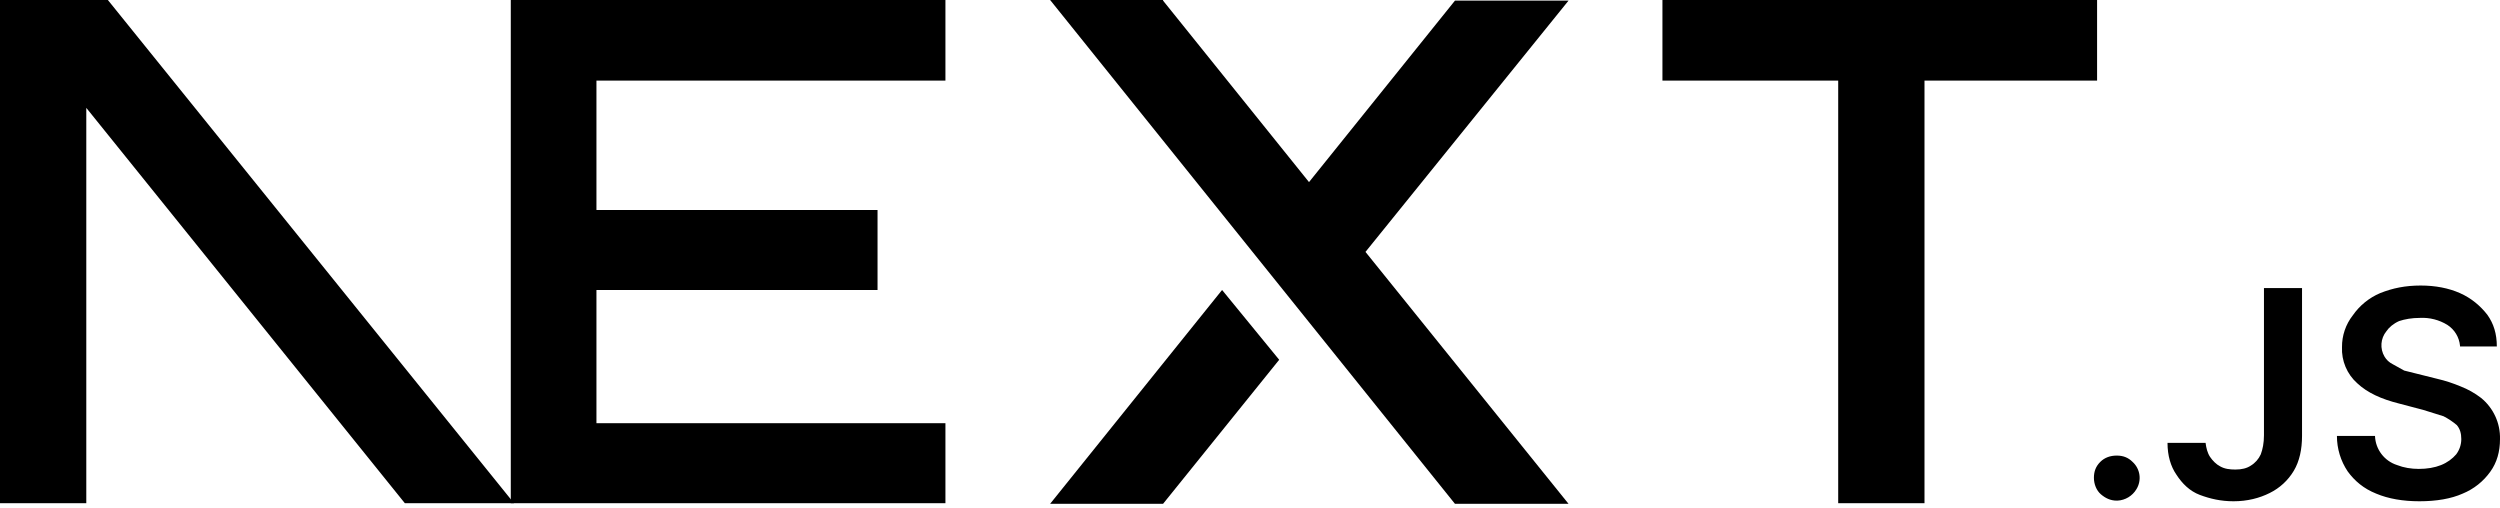
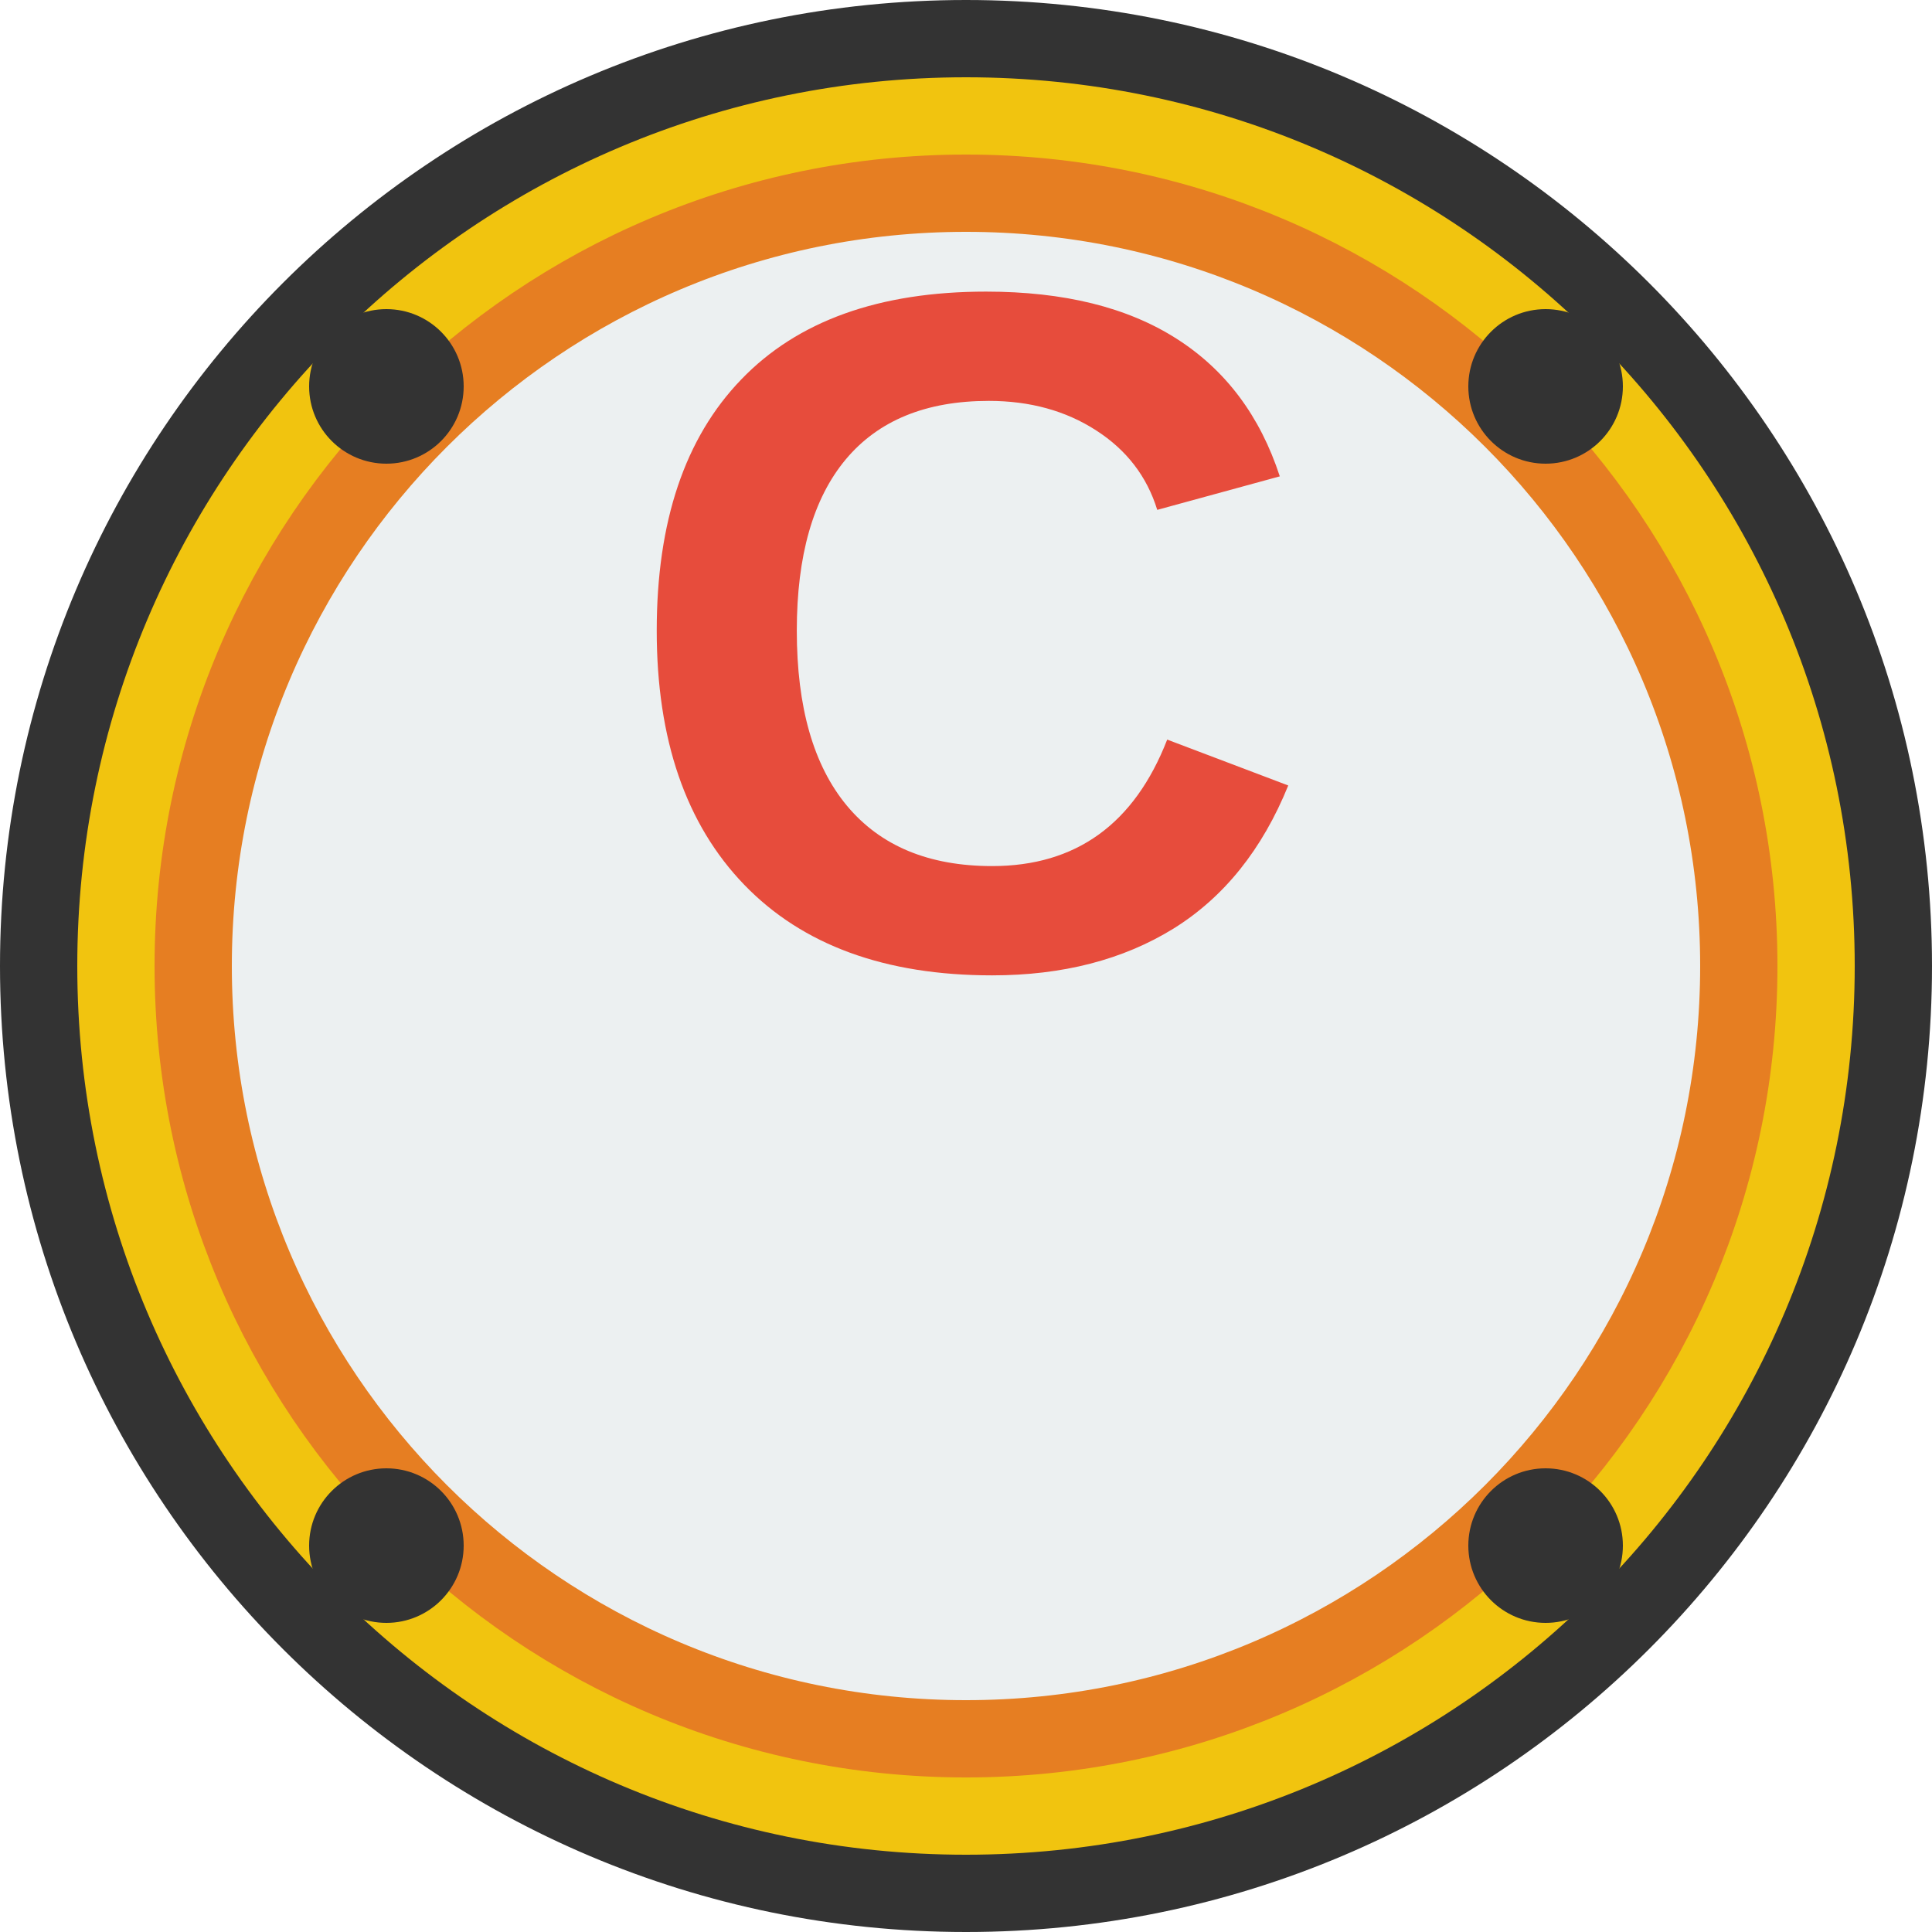
- <svg xmlns="http://www.w3.org/2000/svg" fill="none" viewBox="0 0 394 80">
-   <path fill="#000" d="M262 0h68.5v12.7h-27.2v66.6h-13.6V12.7H262V0ZM149 0v12.7H94v20.4h44.3v12.6H94v21h55v12.6H80.5V0h68.7zm34.3 0h-17.8l63.8 79.4h17.9l-32-39.7 32-39.6h-17.9l-23 28.6-23-28.6zm18.3 56.7-9-11-27.1 33.7h17.8l18.3-22.7z" />
-   <path fill="#000" d="M81 79.3 17 0H0v79.3h13.6V17l50.2 62.3H81Zm252.6-.4c-1 0-1.8-.4-2.5-1s-1.1-1.6-1.1-2.6.3-1.8 1-2.5 1.6-1 2.6-1 1.8.3 2.5 1a3.4 3.4 0 0 1 .6 4.3 3.7 3.7 0 0 1-3 1.8zm23.2-33.5h6v23.3c0 2.1-.4 4-1.3 5.5a9.1 9.1 0 0 1-3.8 3.5c-1.6.8-3.5 1.3-5.7 1.3-2 0-3.7-.4-5.3-1s-2.8-1.8-3.7-3.2c-.9-1.3-1.4-3-1.4-5h6c.1.8.3 1.6.7 2.2s1 1.2 1.6 1.5c.7.4 1.5.5 2.4.5 1 0 1.8-.2 2.4-.6a4 4 0 0 0 1.6-1.8c.3-.8.5-1.8.5-3V45.5zm30.9 9.1a4.4 4.4 0 0 0-2-3.3 7.5 7.5 0 0 0-4.3-1.1c-1.3 0-2.4.2-3.3.5-.9.4-1.6 1-2 1.6a3.5 3.5 0 0 0-.3 4c.3.5.7.9 1.3 1.2l1.8 1 2 .5 3.2.8c1.3.3 2.5.7 3.7 1.2a13 13 0 0 1 3.2 1.8 8.1 8.1 0 0 1 3 6.5c0 2-.5 3.7-1.5 5.1a10 10 0 0 1-4.4 3.5c-1.8.8-4.1 1.2-6.8 1.2-2.6 0-4.9-.4-6.8-1.2-2-.8-3.4-2-4.5-3.5a10 10 0 0 1-1.7-5.6h6a5 5 0 0 0 3.5 4.6c1 .4 2.2.6 3.4.6 1.3 0 2.5-.2 3.5-.6 1-.4 1.8-1 2.4-1.7a4 4 0 0 0 .8-2.4c0-.9-.2-1.6-.7-2.2a11 11 0 0 0-2.1-1.4l-3.2-1-3.8-1c-2.8-.7-5-1.7-6.6-3.2a7.2 7.2 0 0 1-2.4-5.7 8 8 0 0 1 1.7-5 10 10 0 0 1 4.3-3.5c2-.8 4-1.2 6.4-1.2 2.3 0 4.4.4 6.2 1.2 1.8.8 3.2 2 4.3 3.4 1 1.4 1.5 3 1.5 5h-5.8z" />
+ <svg xmlns="http://www.w3.org/2000/svg" viewBox="0 0 100 100">
+   <circle cx="50" cy="50" r="48" stroke="#333" stroke-width="4" fill="#f1c40f" />
+   <circle cx="50" cy="50" r="40" stroke="#e67e22" stroke-width="4" fill="#ecf0f1" />
+   <text x="50%" y="50%" font-size="50" fill="#e74c3c" font-family="Arial" font-weight="bold" text-anchor="middle" alignment-baseline="middle">
+     C
+   </text>
+   <circle cx="20" cy="20" r="4" fill="#333" />
+   <circle cx="80" cy="20" r="4" fill="#333" />
+   <circle cx="20" cy="80" r="4" fill="#333" />
+   <circle cx="80" cy="80" r="4" fill="#333" />
</svg>
